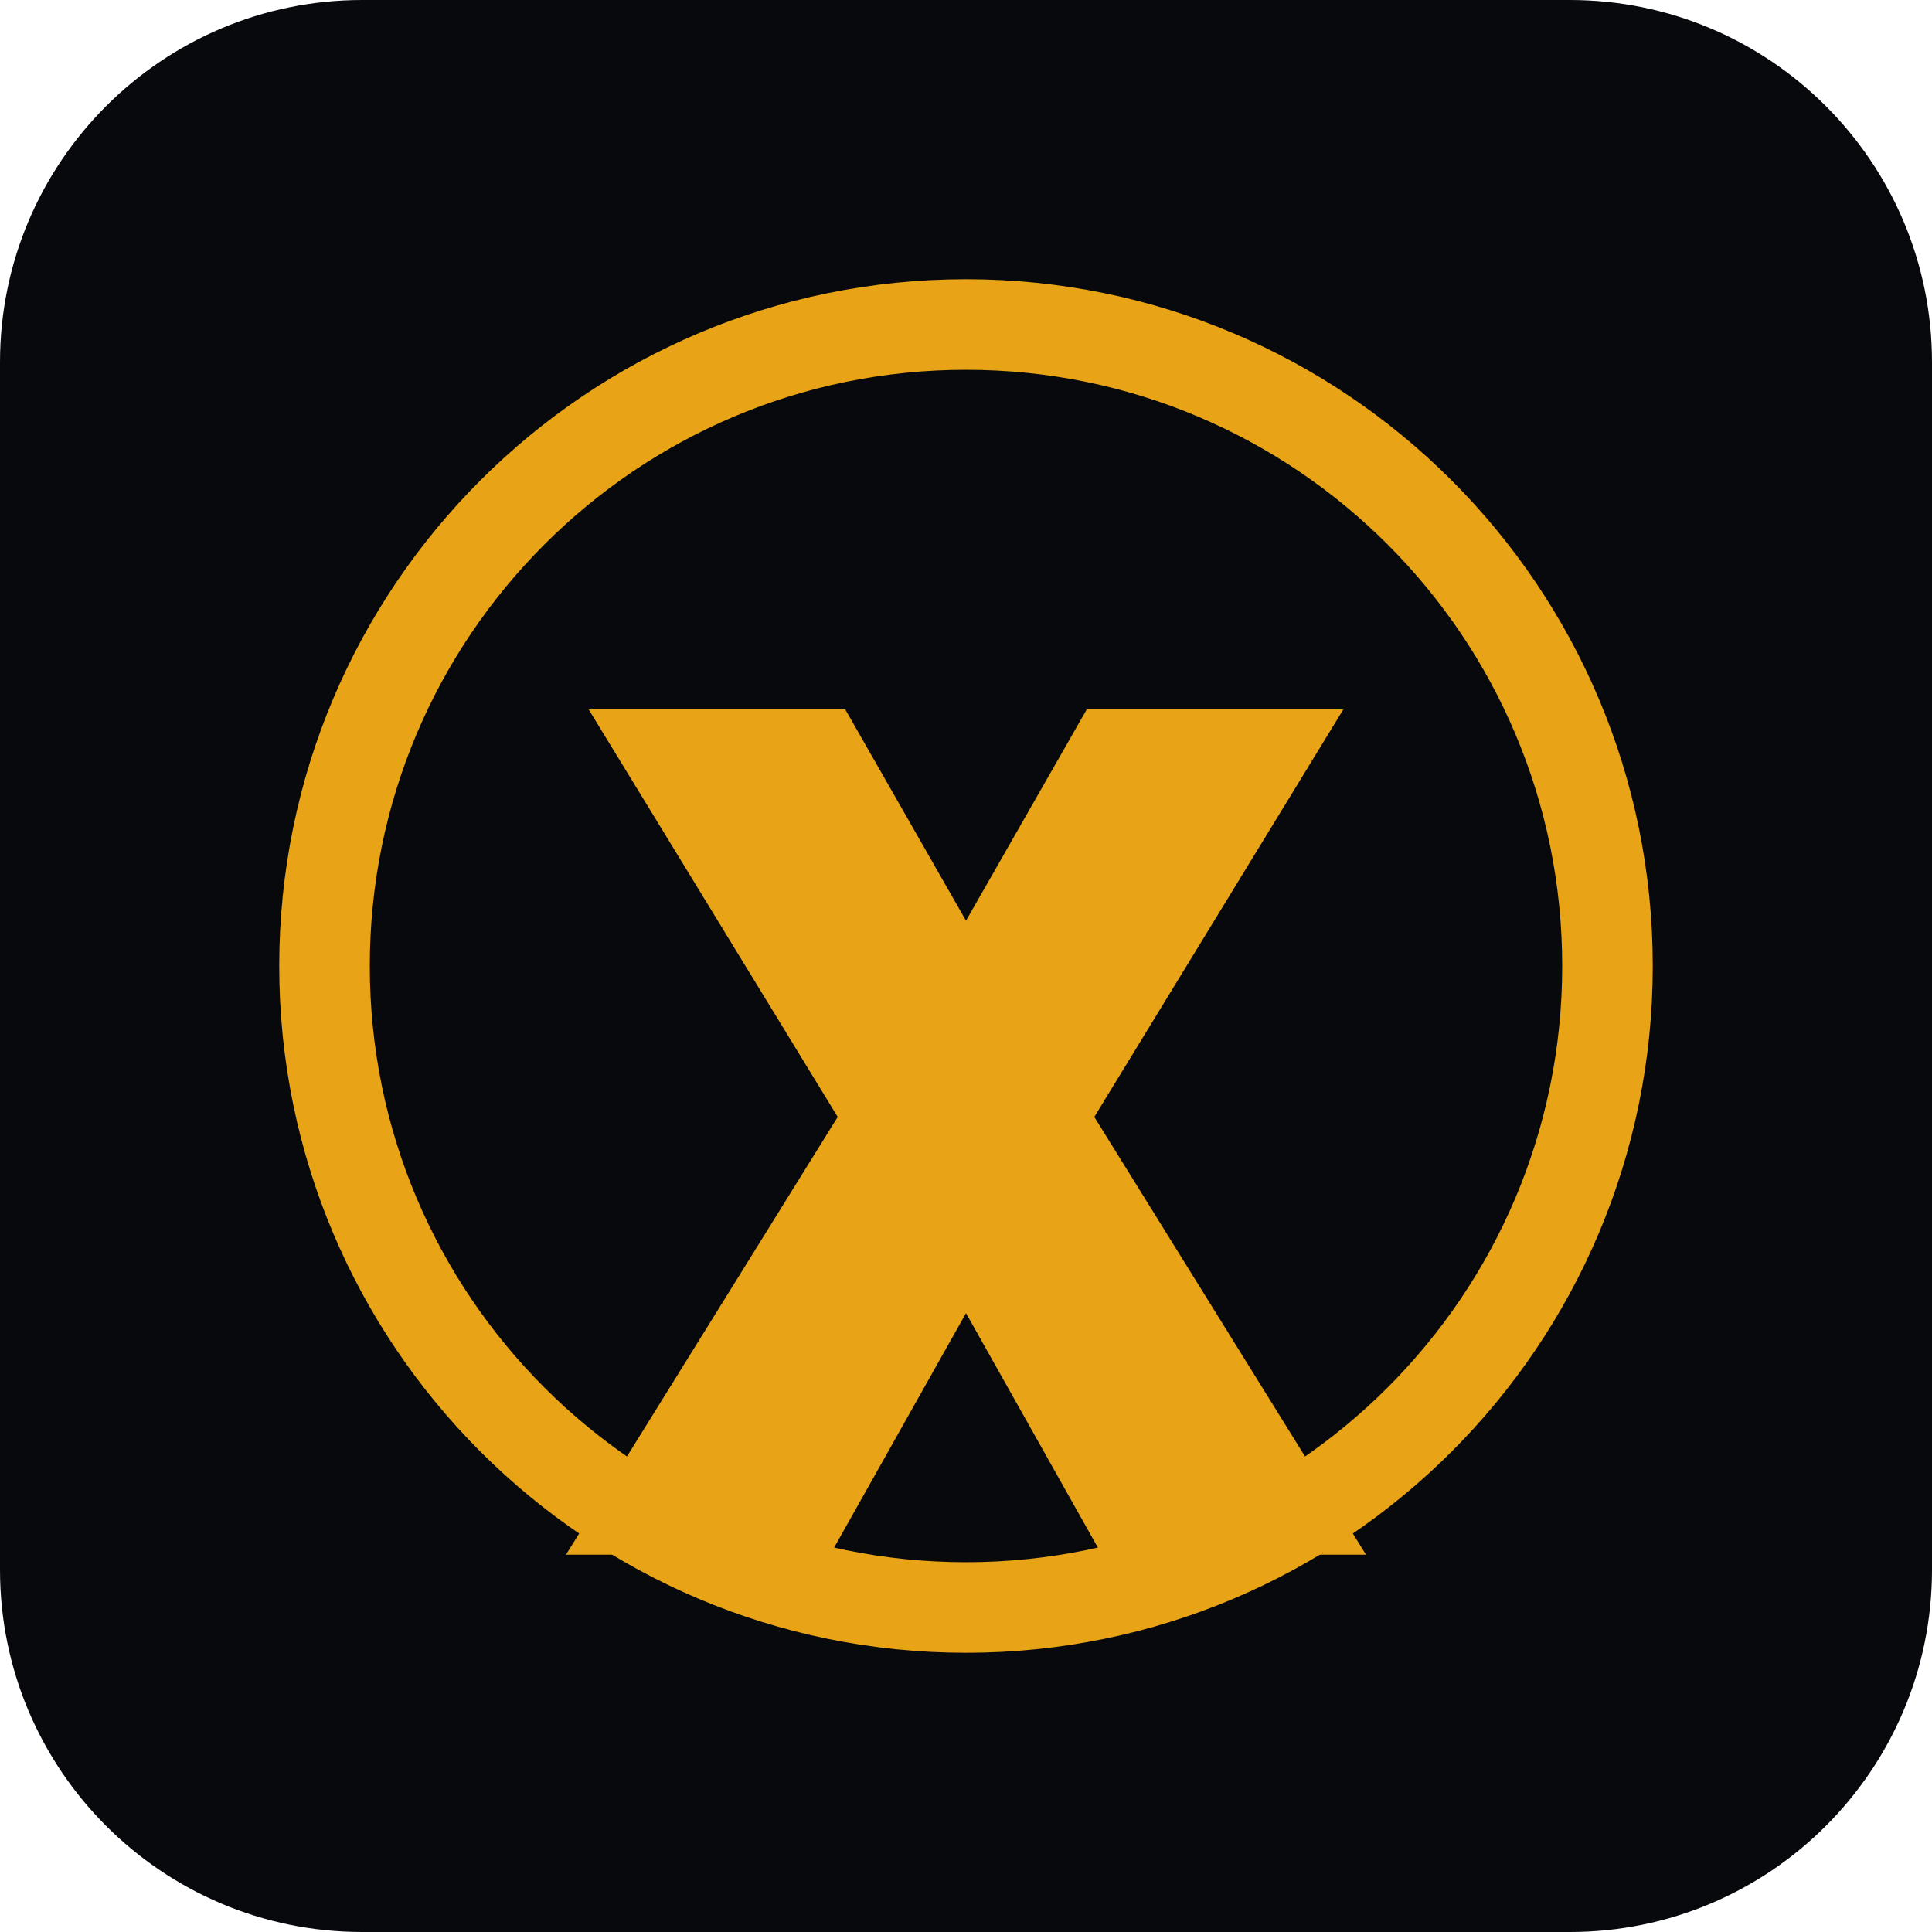
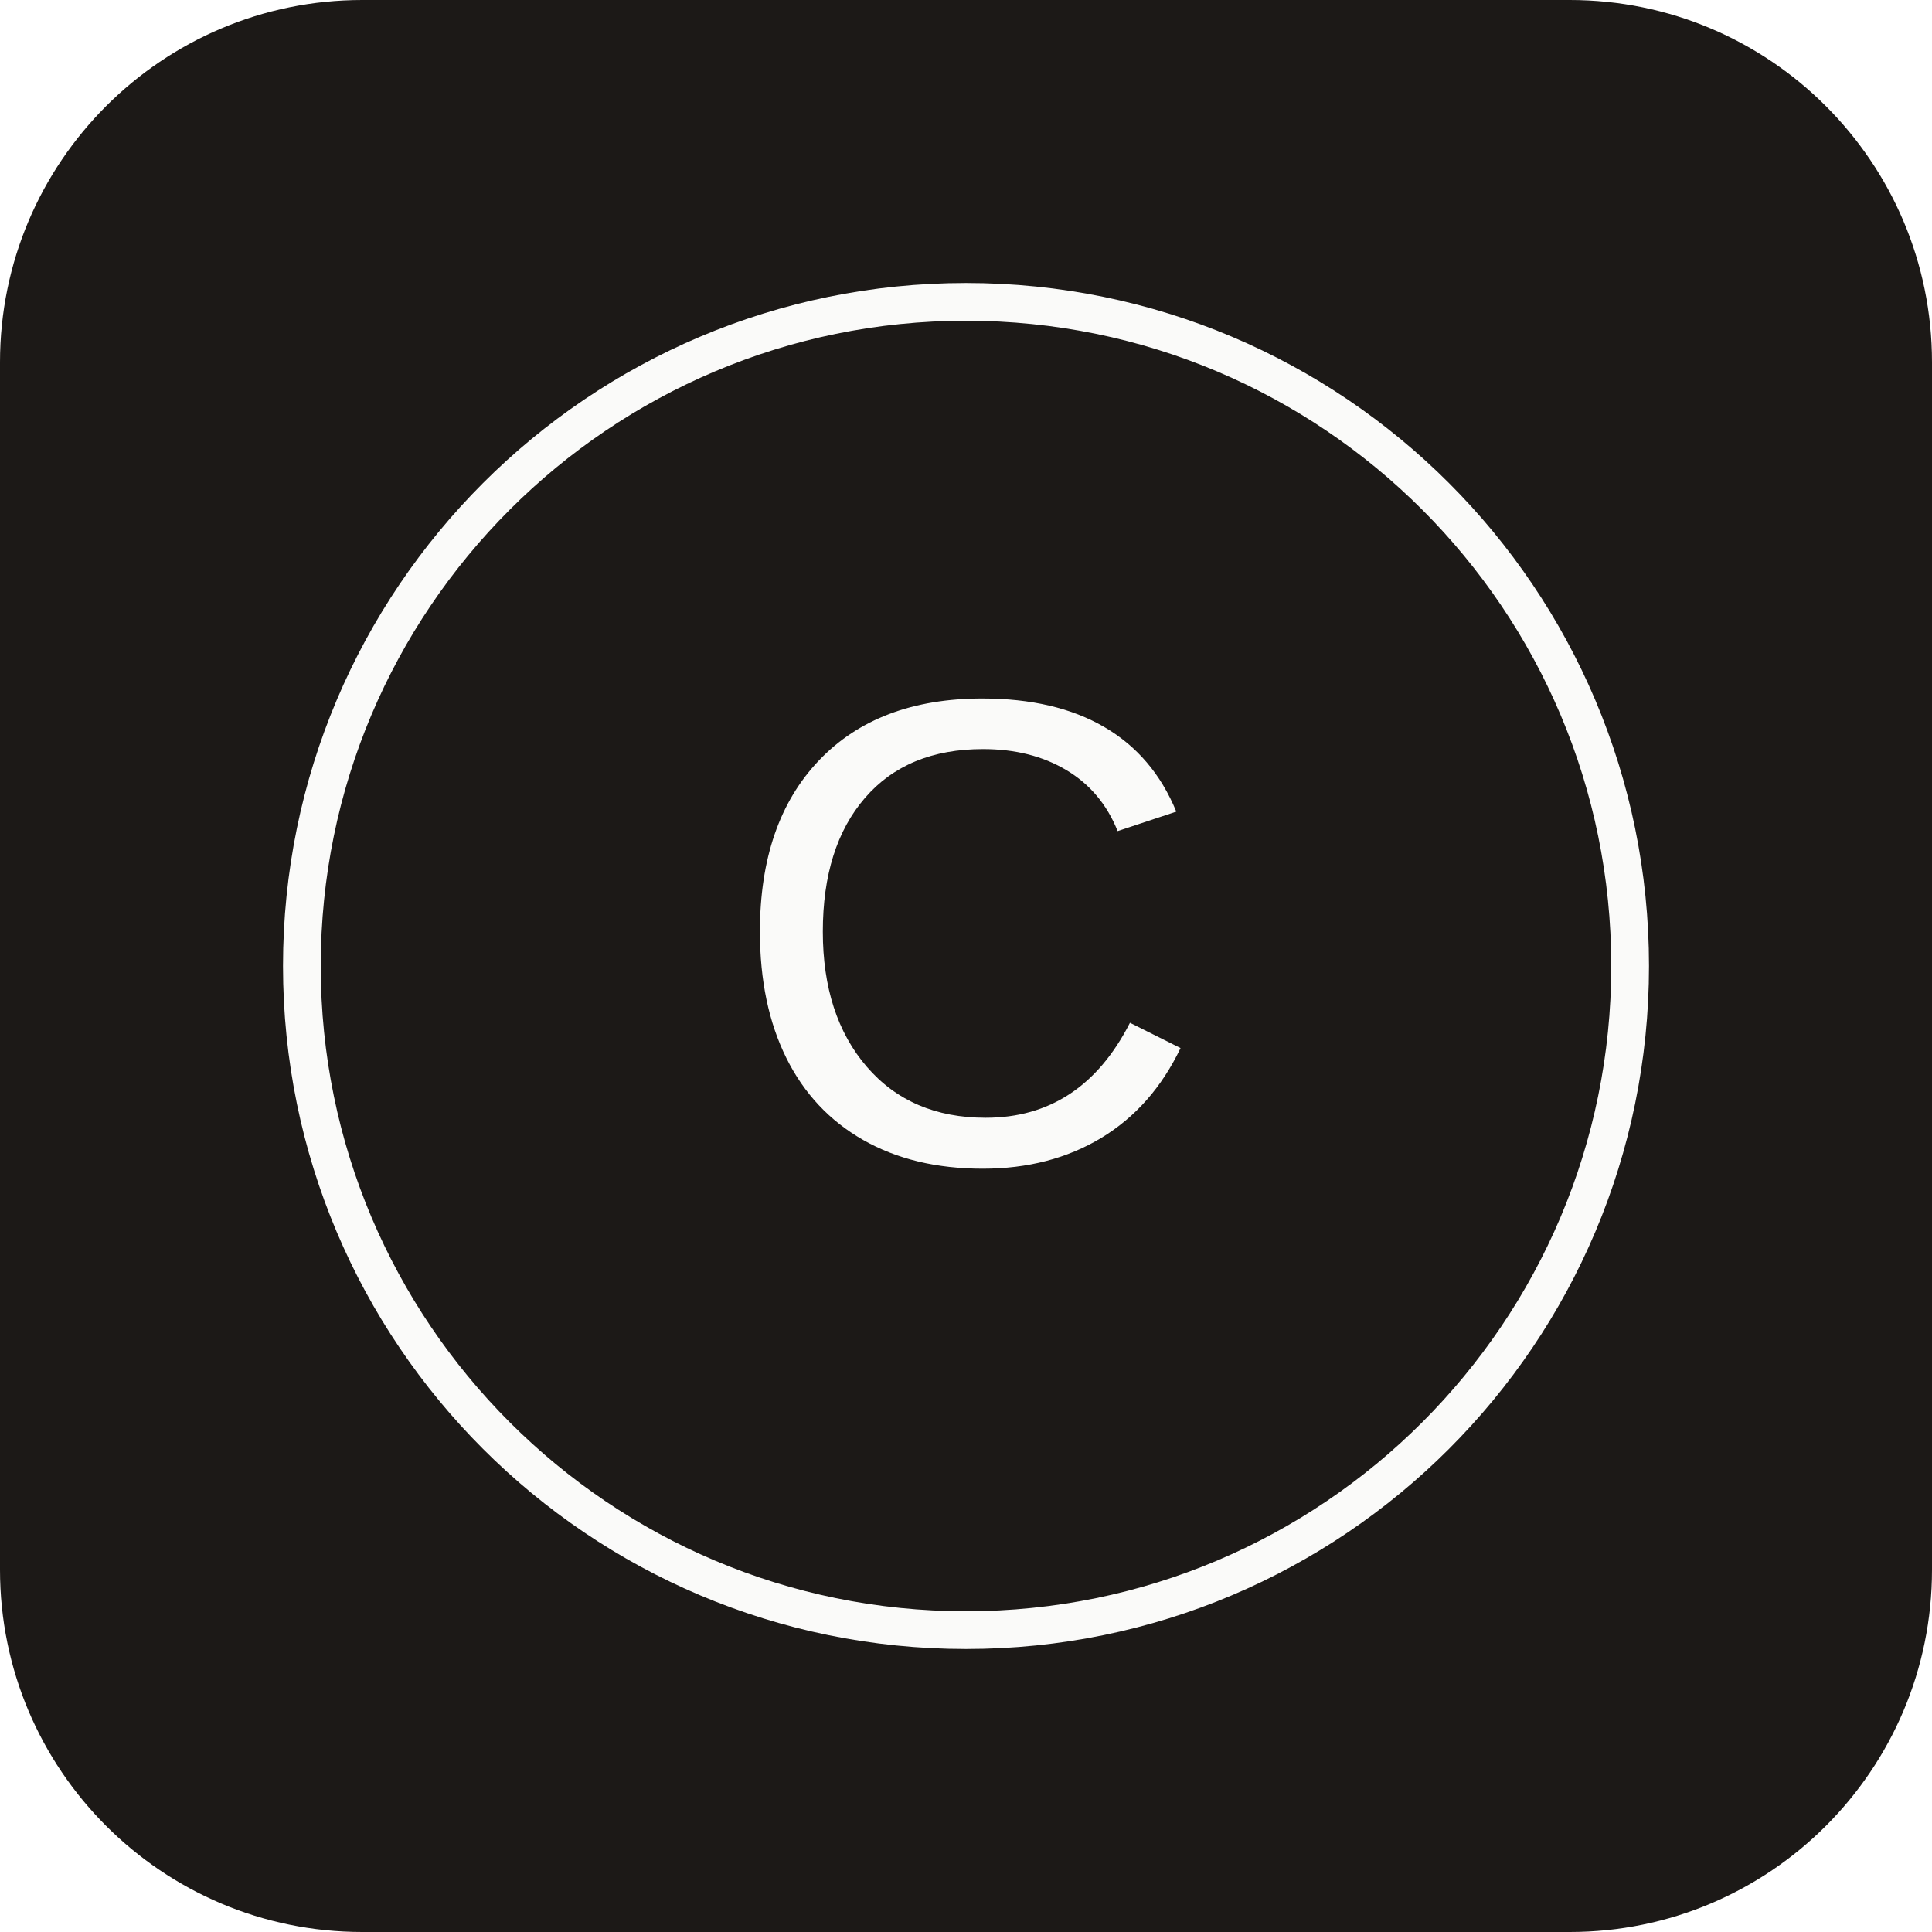
- <svg xmlns="http://www.w3.org/2000/svg" viewBox="0 0 512 512" role="img" aria-labelledby="title desc">
-   <rect width="512" height="512" rx="96" fill="#07090d" />
-   <circle cx="256" cy="256" r="170" fill="none" stroke="#e8a317" stroke-width="24" />
-   <path d="M156 188h68l32 56 32-56h68l-66 108 72 116h-70l-36-64-36 64h-70l72-116-66-108Z" fill="#e8a317" />
+ <svg xmlns="http://www.w3.org/2000/svg" width="512" height="512" viewBox="0 0 512 512" role="img" aria-labelledby="favTitle">
+   <rect width="512" height="512" rx="96" fill="#1c1917" />
+   <circle cx="256" cy="256" r="176" fill="none" stroke="#fafaf9" stroke-width="10" />
+   <text x="256" y="308" text-anchor="middle" font-family="Helvetica Neue, Arial, sans-serif" font-weight="400" font-size="176" fill="#fafaf9">C</text>
</svg>
